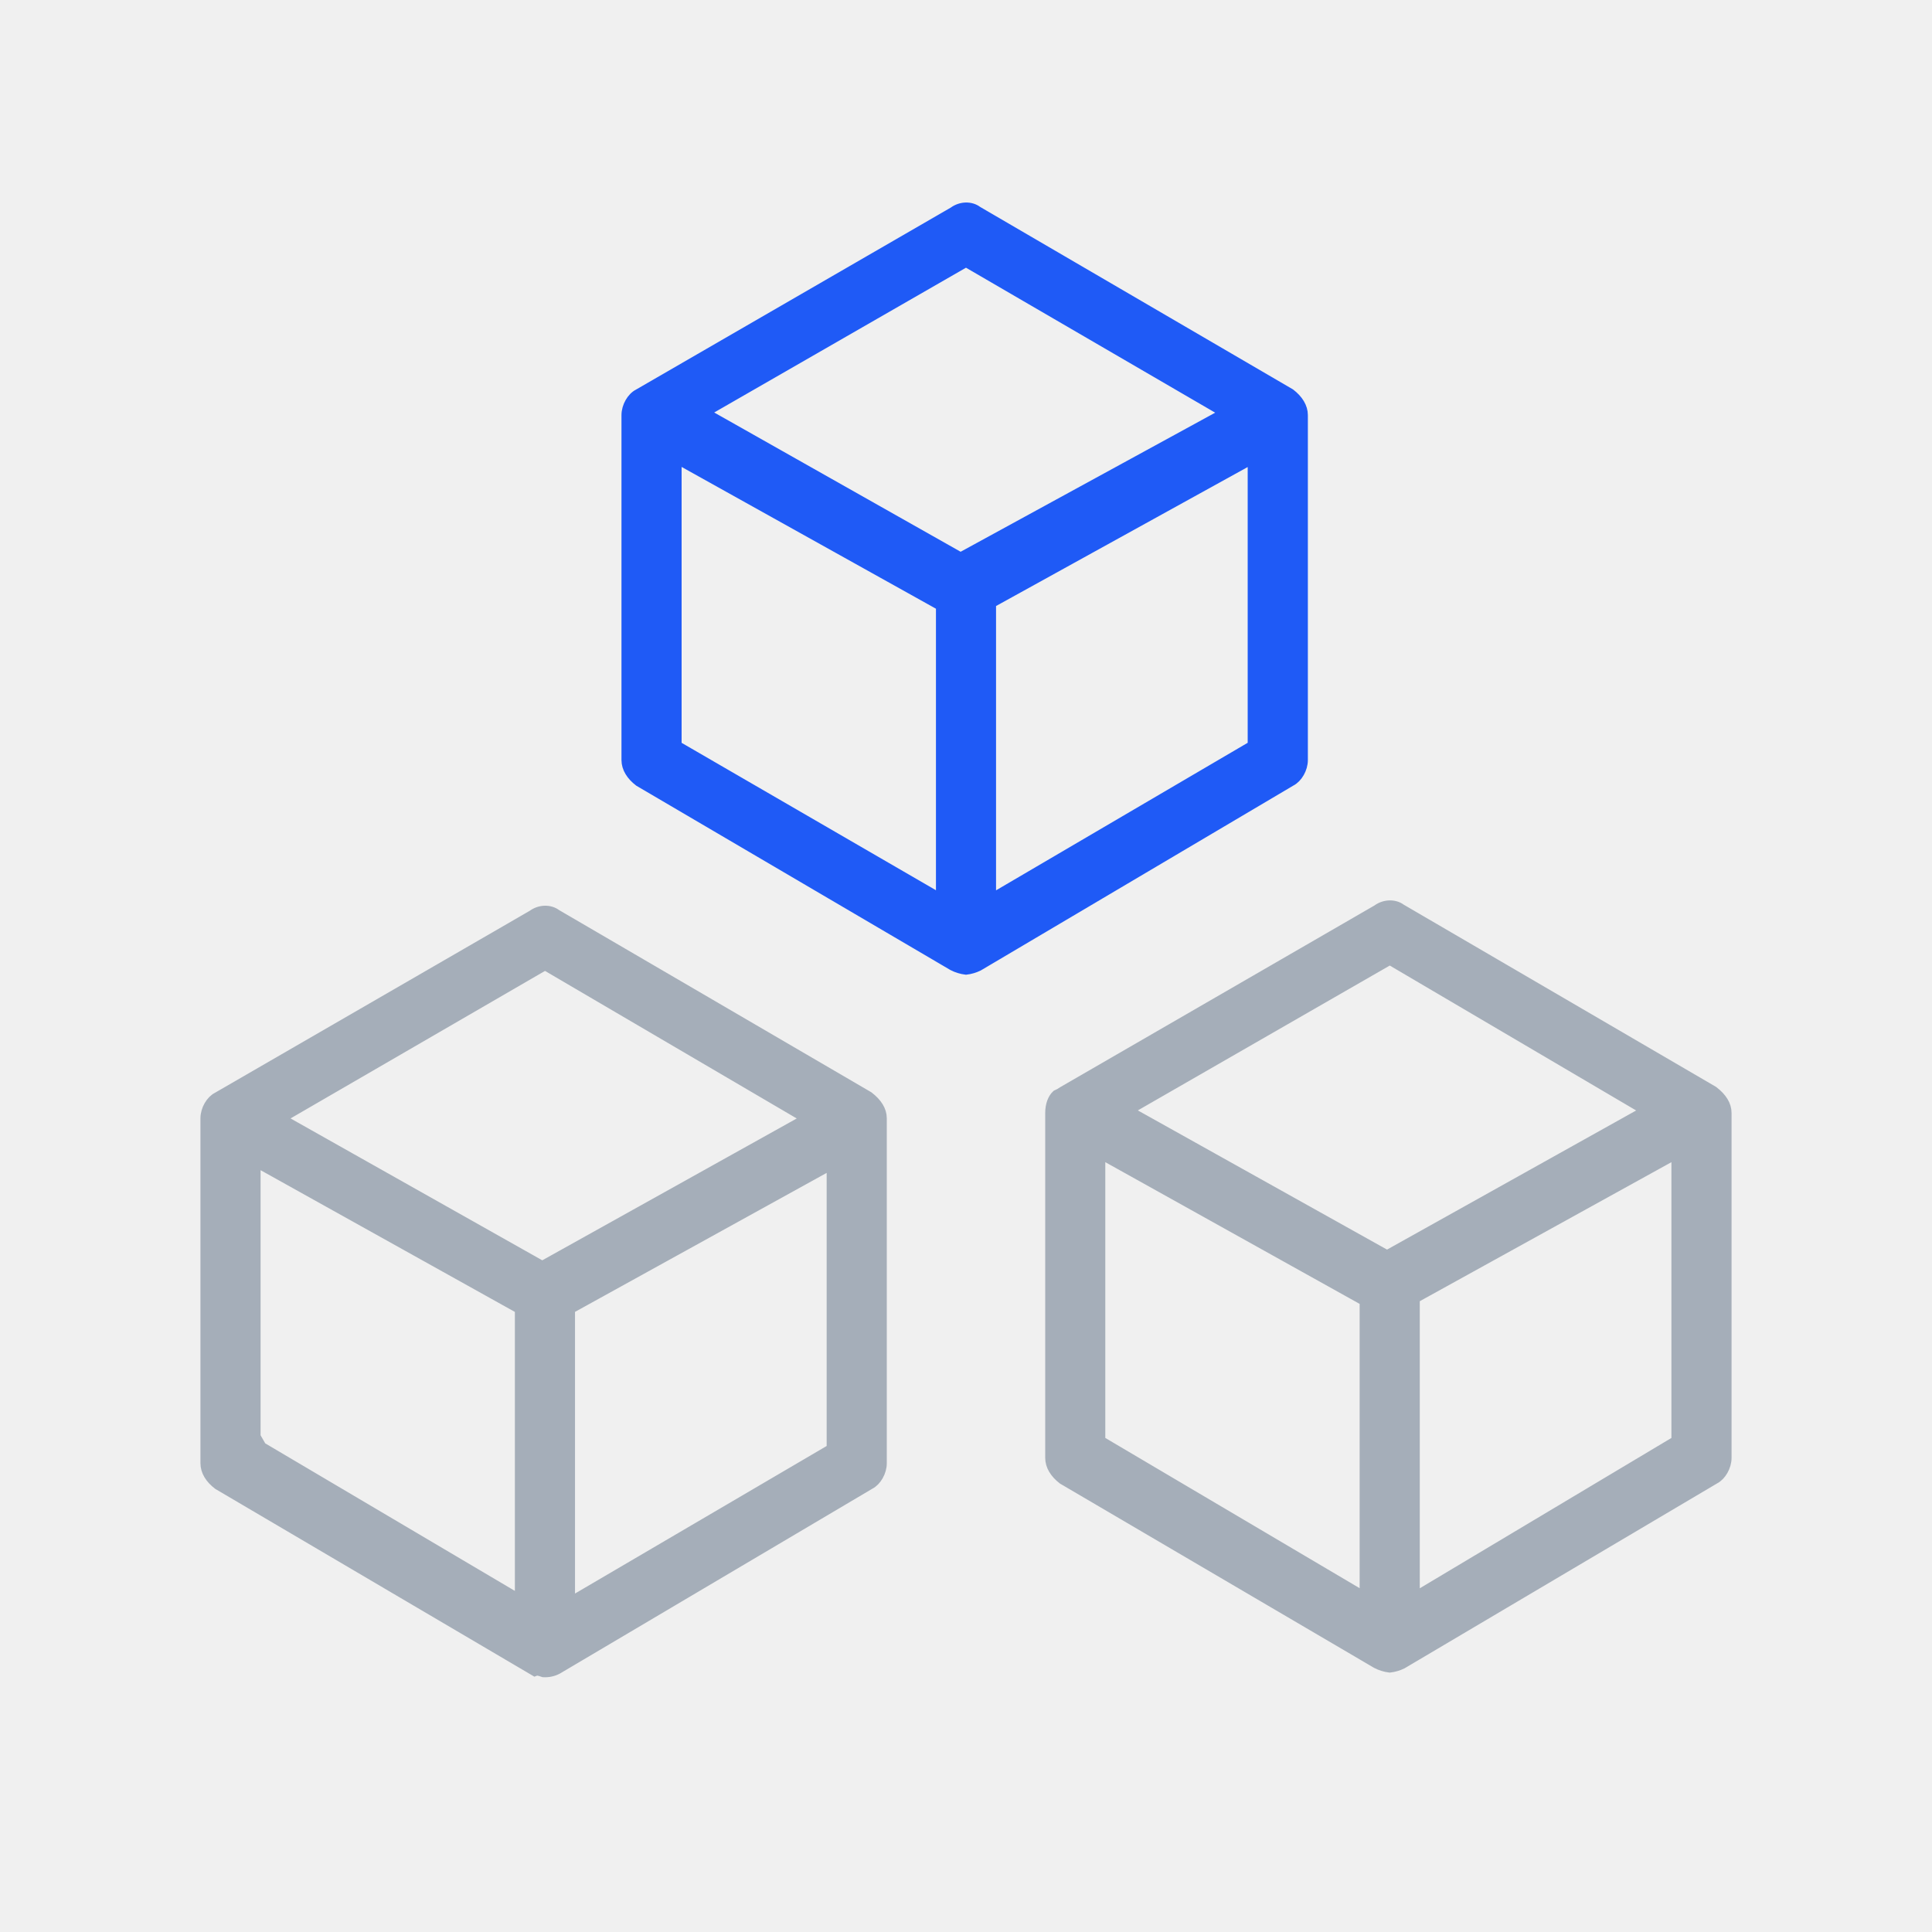
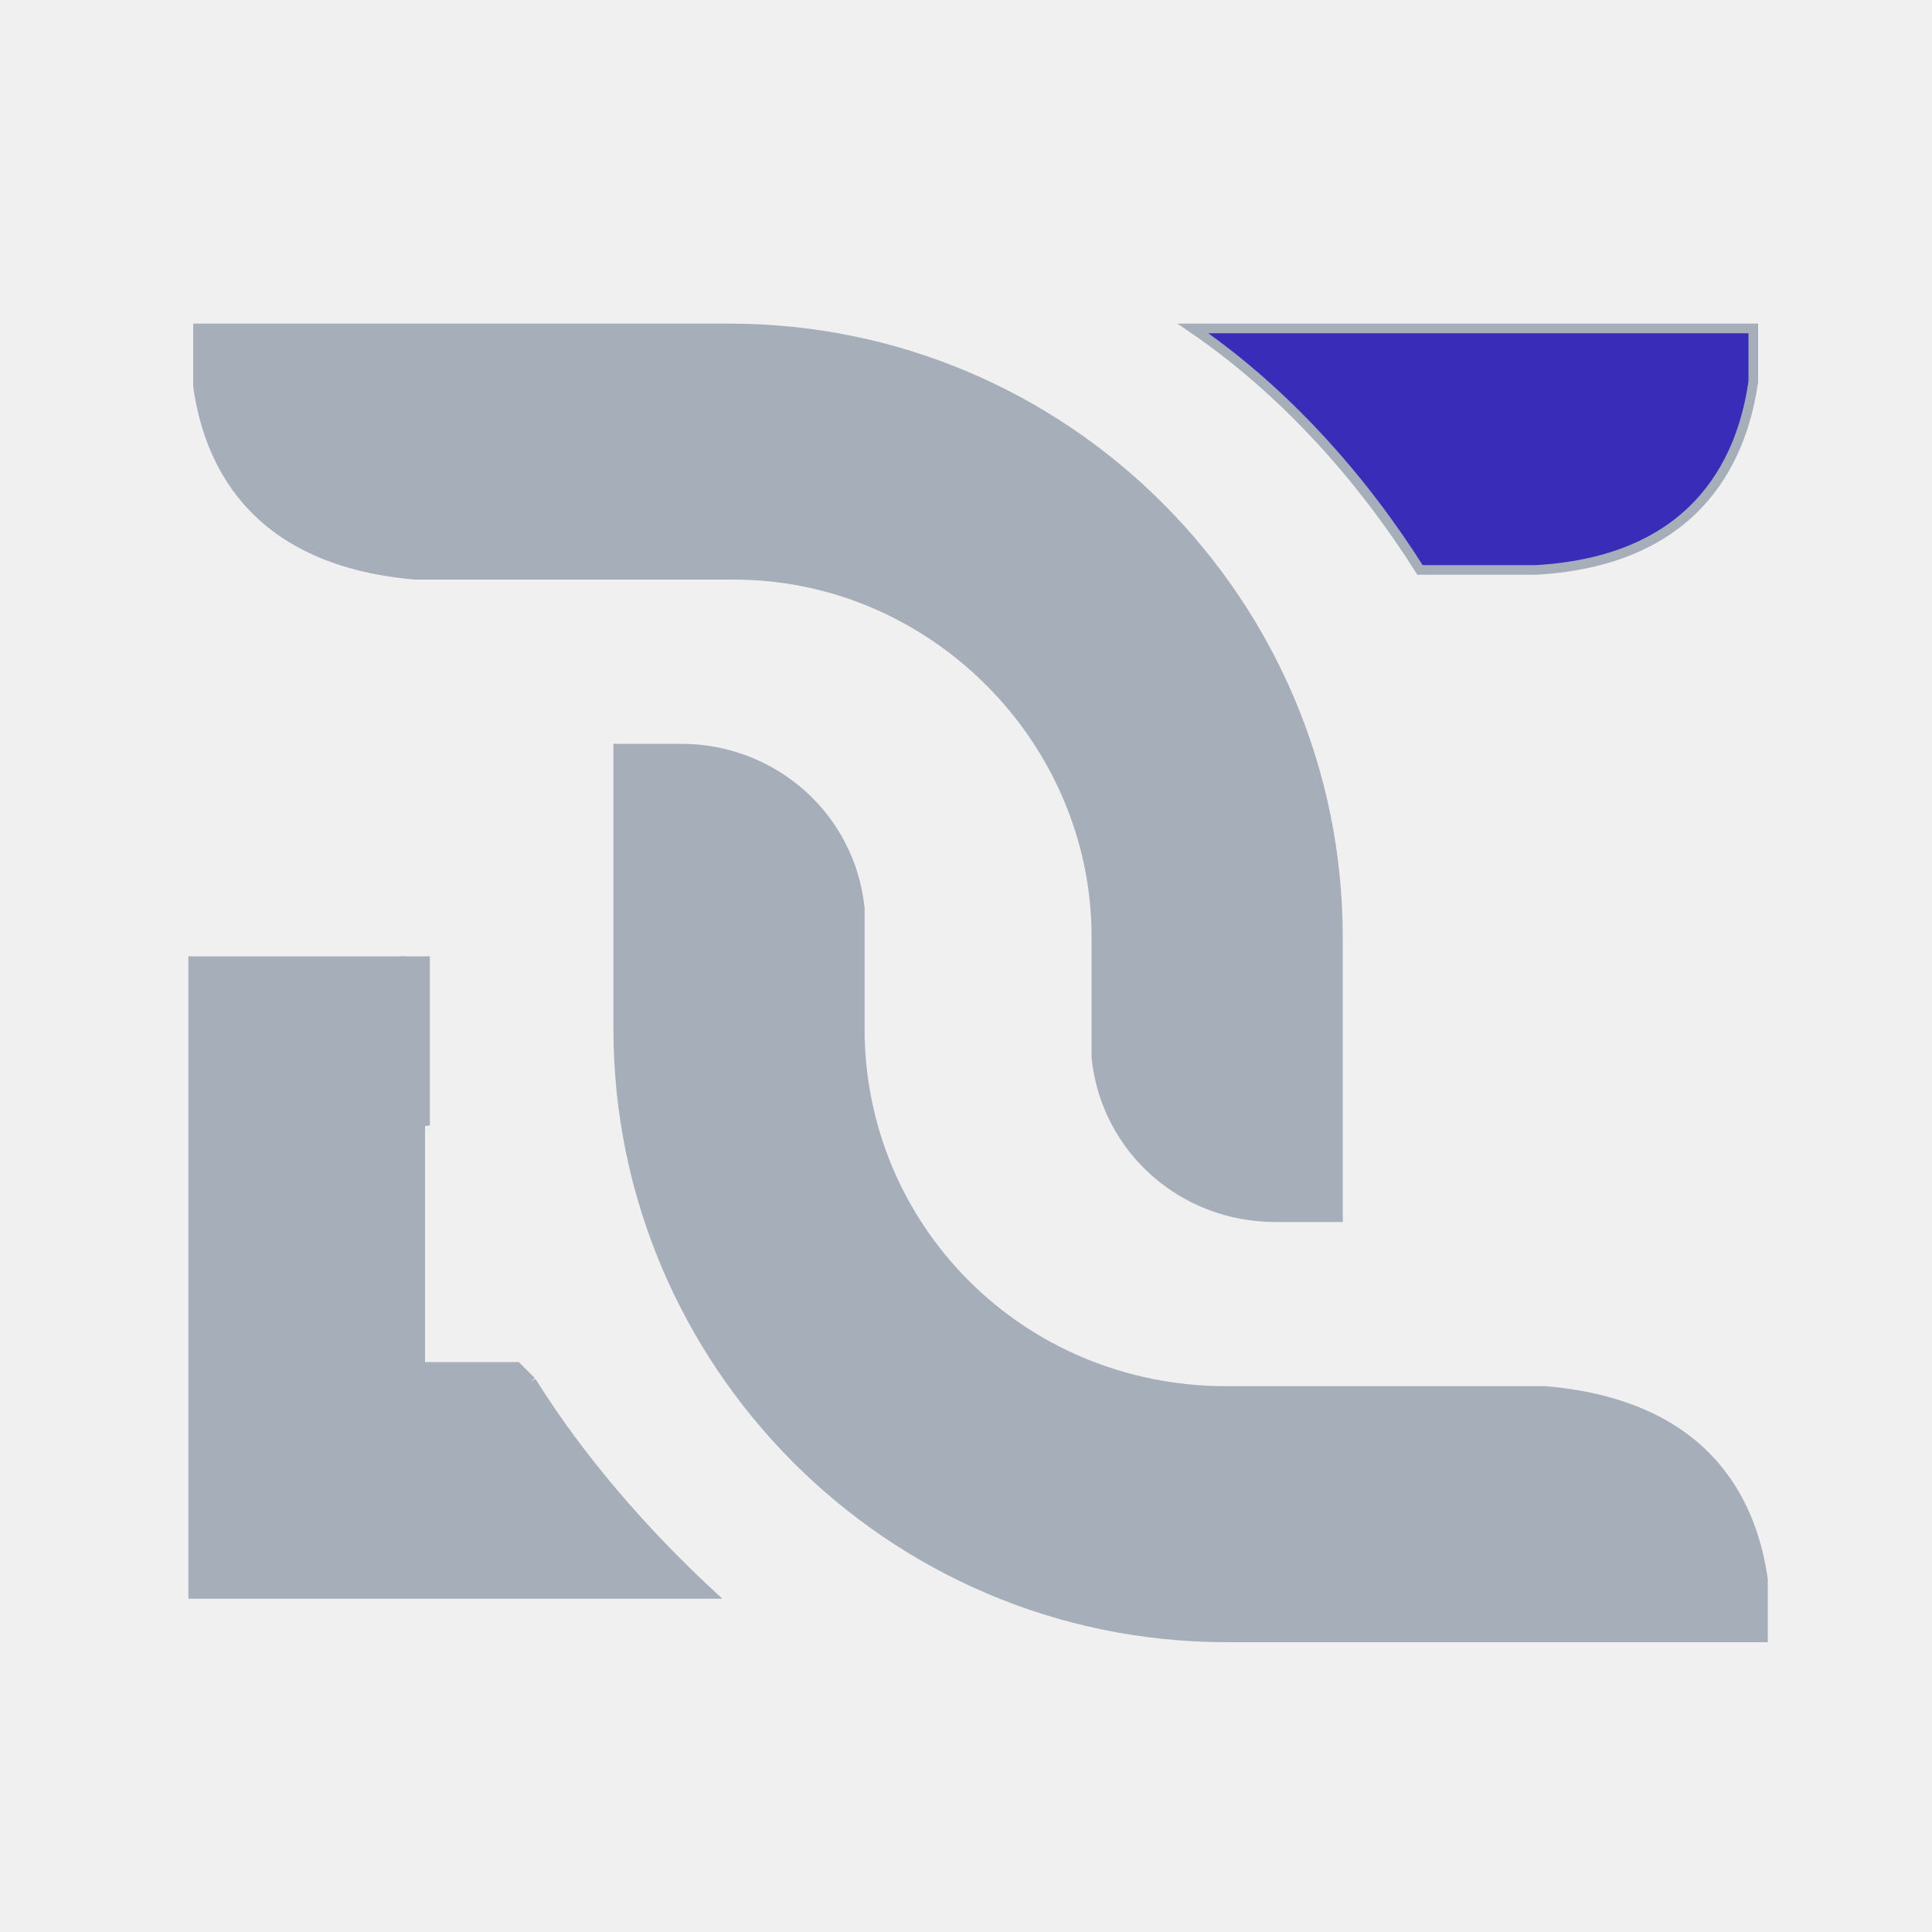
- <svg xmlns="http://www.w3.org/2000/svg" width="40" height="40" viewBox="0 0 40 40">
-   <g fill="none" fill-rule="evenodd">
-     <path fill="none" d="M0 0h40v40H0z" />
-     <path fill="#A5AEB9" fill-rule="nonzero" stroke="#A5AEB9" stroke-width=".2" d="M11.519 18.925c-.132-.1-.34-.1-.497.016l-6.524 3.772c-.136.068-.248.259-.248.44v7.142c0 .166.097.322.263.448l6.56 3.86c.051-.02.084-.01.179.022a.555.555 0 0 0 .29-.062l6.47-3.828c.136-.068.248-.259.248-.44v-7.141c0-.163-.093-.316-.275-.456l-6.466-3.773zm5.178 4.234l-5.47 3.049-5.413-3.051 5.47-3.171 5.413 3.173zM5.295 29.742v-5.685l5.465 3.046v6.01l-5.342-3.157-.123-.214zm6.51-2.64l5.41-2.988v5.881l-5.41 3.172v-6.065zM29.008 18.814c-.131-.099-.34-.099-.497.017l-6.51 3.764a.74.74 0 0 1-.13.073c-.078.073-.131.207-.131.375v7.14c0 .167.097.323.262.45l6.496 3.811a.808.808 0 0 0 .274.085.794.794 0 0 0 .26-.076l6.47-3.828c.136-.069.248-.26.248-.441v-7.141c0-.163-.093-.316-.275-.456l-6.467-3.773zm5.067 4.18l-5.358 2.992-5.362-2.995 5.419-3.116 5.301 3.118zm-5.825 3.943v6.12l-5.466-3.229v-5.937l5.466 3.046zm1.045-.056l5.41-2.989v5.936l-5.41 3.232v-6.179z" />
-     <path fill="#1F5AF6" fill-rule="nonzero" stroke="#1F5AF6" stroke-width=".2" d="M26.978 15.736V8.595c0-.166-.098-.322-.263-.449l-6.48-3.78c-.13-.1-.34-.1-.496.016l-6.523 3.772c-.137.068-.249.26-.249.44v7.142c0 .166.098.322.263.448l6.496 3.812a.808.808 0 0 0 .274.084.794.794 0 0 0 .259-.076l6.47-3.827c.137-.069.249-.26.249-.441zm-1.614-7.19l-5.476 2.992-5.303-2.997L20 5.427l5.363 3.12zm-5.886 3.998v6.061l-5.466-3.168v-5.94l5.466 3.047zm1.044-.056l5.41-2.988v5.936l-5.41 3.172v-6.12z" />
+ <svg xmlns="http://www.w3.org/2000/svg" version="1.1" id="Layer_1" x="0px" y="0px" viewBox="0 0 40 40" style="enable-background:new 0 0 40 40;" xml:space="preserve">
+   <style type="text/css">
+ 	.st0{fill:#FFFFFF;fill-opacity:0;}
+ 	.st1{fill:#A5AEB9;stroke:#A5AEB9;stroke-width:0.2;}
+ 	.st2{fill:#392CB8;stroke:#A5AEB9;stroke-width:0.2;}
+ </style>
+   <g>
+     <path class="st0" d="M0,0h40v40H0V0z" />
  </g>
+   <path class="st1" d="M22.7,19.4v2.5c0.2,1.9,1.8,3.3,3.7,3.3h1.3v-5.8c0-6.9-5.6-12.6-12.6-12.6H4.1V8c0.2,1.4,1,3.6,4.5,3.9h6.6  C19.3,11.9,22.7,15.3,22.7,19.4" />
+   <path class="st1" d="M17.8,21.3v-2.5c-0.2-1.9-1.8-3.3-3.7-3.3h-1.3v5.8c0,6.9,5.6,12.6,12.6,12.6h11.1v-1.2c-0.2-1.4-1-3.6-4.5-3.9  h-6.6C21.1,28.8,17.8,25.4,17.8,21.3" />
+   <path class="st2" d="M25.2,6.8c-0.2,0-0.3,0-0.5,0c1.9,1.3,3.5,3.1,4.7,5h2.4c3.5-0.2,4.3-2.5,4.5-3.9V6.8H25.2z" />
+   <path class="st1" d="M11,28.6l-0.3-0.3h-2v-5c-0.2-1.1-0.3-2.2-0.4-3.4H4V33h0.1h4.6h6C13.3,31.7,12,30.2,11,28.6" />
+   <path class="st1" d="M8.7,19.9H8.4c0,1.2,0.1,2.3,0.4,3.4V19.9z" />
</svg>
